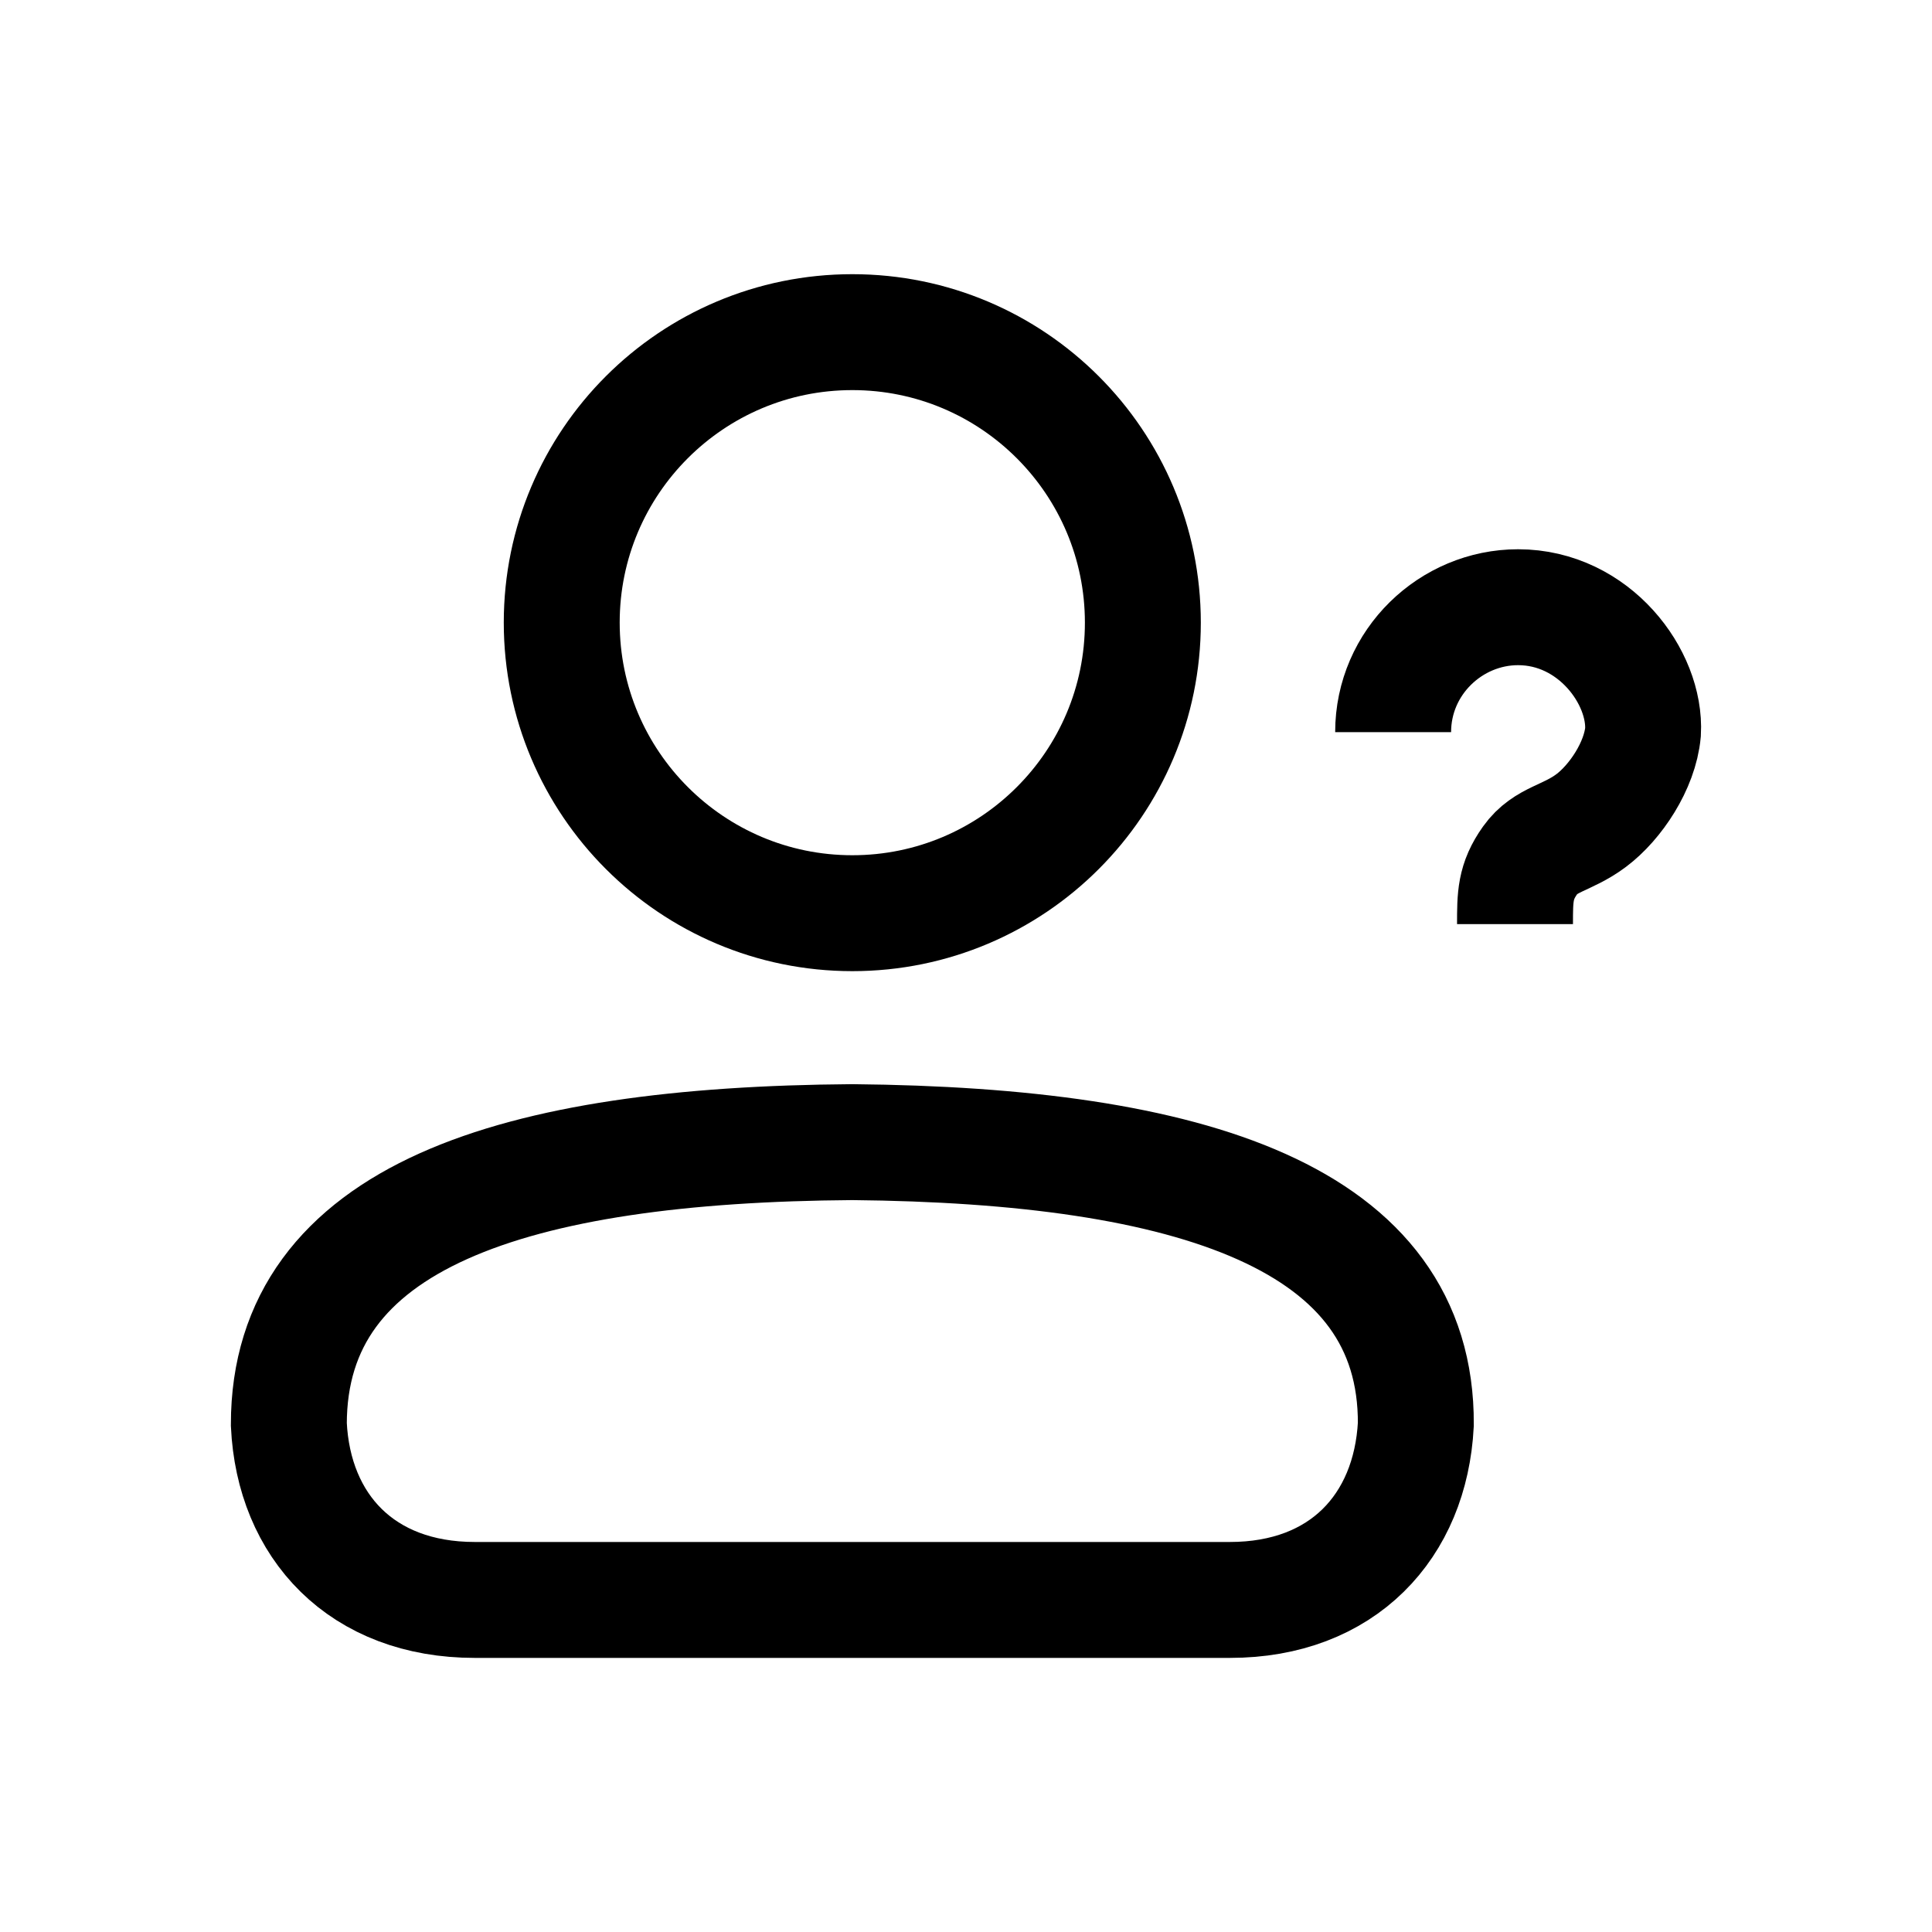
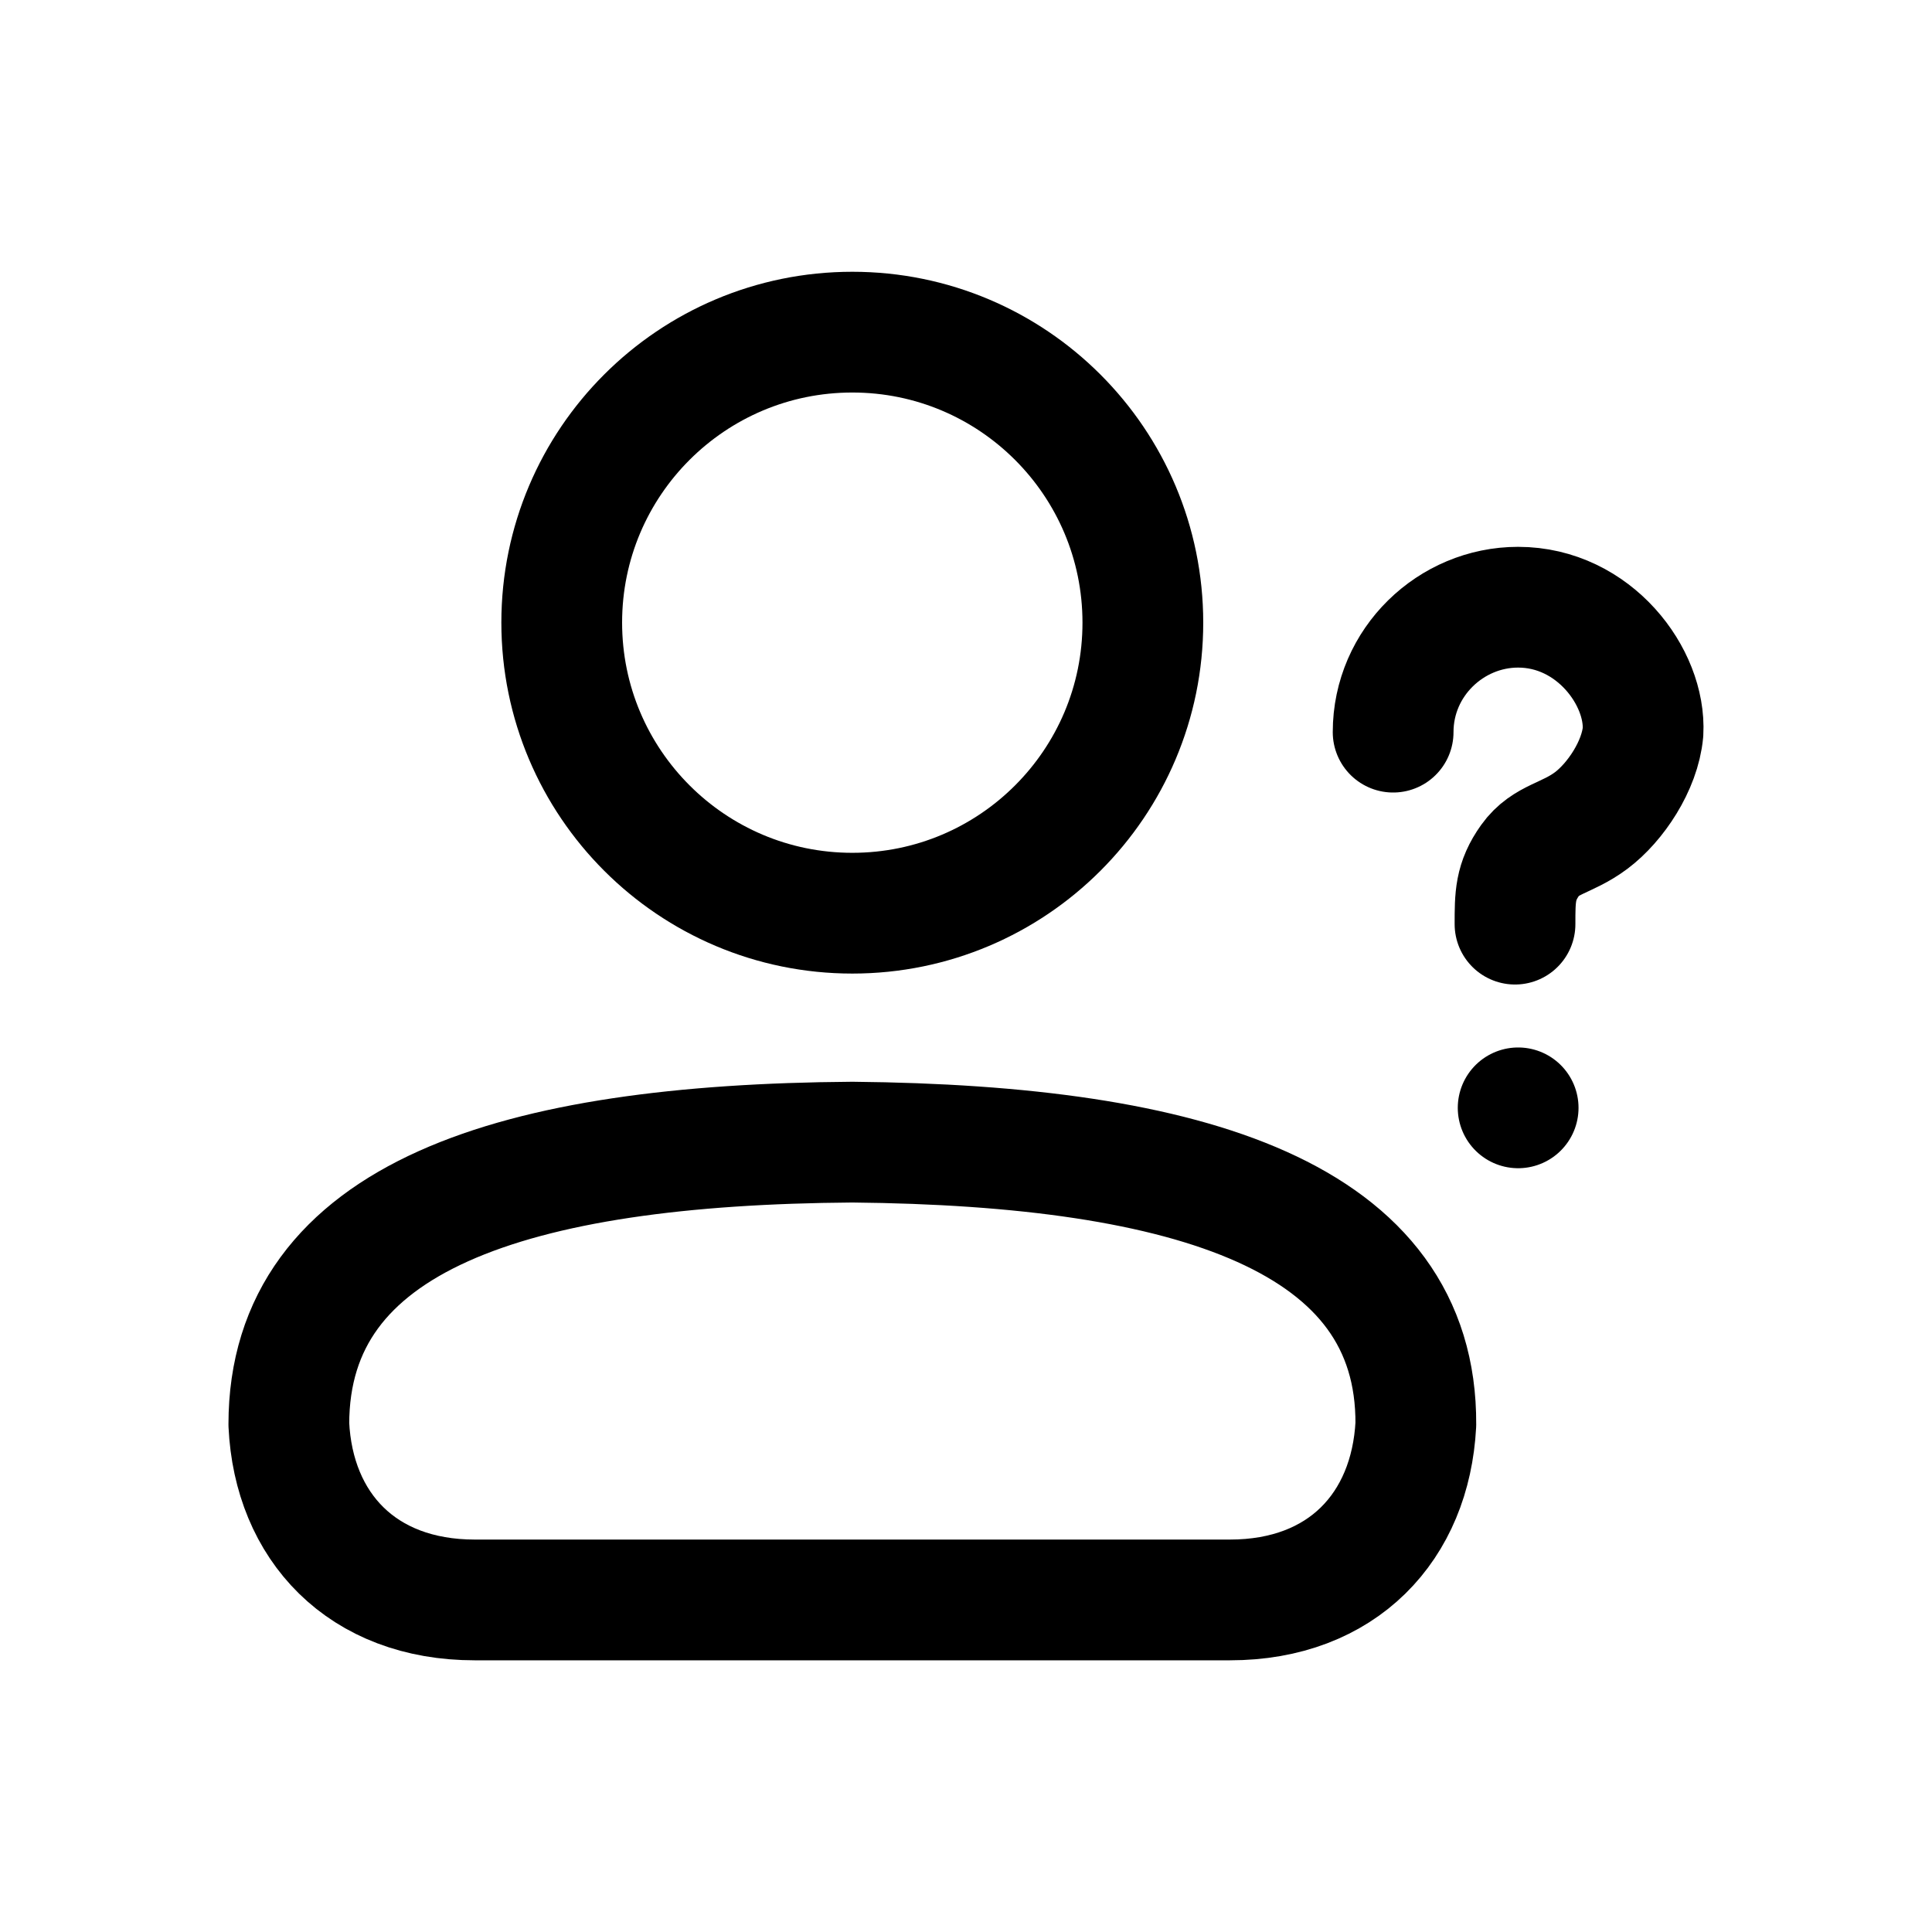
<svg xmlns="http://www.w3.org/2000/svg" version="1.1" x="0px" y="0px" viewBox="0 0 24 24" style="enable-background:new 0 0 24 24;" xml:space="preserve">
  <style type="text/css">
- 	.st0{fill:none;stroke:#000000;stroke-width:1.44;stroke-miterlimit:10;}</style>
+ 	.st0{fill:none;stroke:#000000;stroke-width:1.5;stroke-linecap:round;stroke-linejoin:round;stroke-miterlimit:10;}
+ </style>
  <g>
-     <path class="st0" d="M5.898,19.875c-1.403,0-2.25-0.912-2.31-2.181c0-2.585,2.792-3.476,7-3.506   c4.215,0.04,7.015,0.932,7,3.506c-0.067,1.27-0.91,2.181-2.31,2.181H5.898z" />
-     <path class="st0" d="M10.588,11.344c1.993,0,3.609-1.616,3.609-3.609s-1.616-3.609-3.609-3.609   S6.978,5.741,6.978,7.734S8.595,11.344,10.588,11.344z" />
+     <path class="st0" d="M5.898,19.875c-1.403,0-2.25-0.912-2.31-2.181c0-2.585,2.792-3.476,7-3.506c4.215,0.04,7.015,0.932,7,3.506   c-0.067,1.27-0.91,2.181-2.31,2.181H5.898z" />
+     <path class="st0" d="M10.588,11.344c1.993,0,3.609-1.616,3.609-3.609s-1.616-3.609-3.609-3.609s-3.61,1.615-3.61,3.608   S8.595,11.344,10.588,11.344z" />
  </g>
  <g>
-     <path class="st0" d="M17.306,9.095c0-0.871,0.719-1.552,1.552-1.552c0.946,0,1.59,0.871,1.552,1.552   c-0.038,0.416-0.341,0.871-0.644,1.098c-0.303,0.227-0.568,0.227-0.757,0.492s-0.189,0.454-0.189,0.795" />
+     <path class="st0" d="M17.306,9.095c0-0.871,0.719-1.552,1.552-1.552c0.946,0,1.59,0.871,1.552,1.552   c-0.038,0.416-0.341,0.871-0.644,1.098s-0.568,0.227-0.757,0.492s-0.189,0.454-0.189,0.795" />
    <line class="st0" x1="18.859" y1="13.762" x2="18.859" y2="13.762" />
  </g>
</svg>
